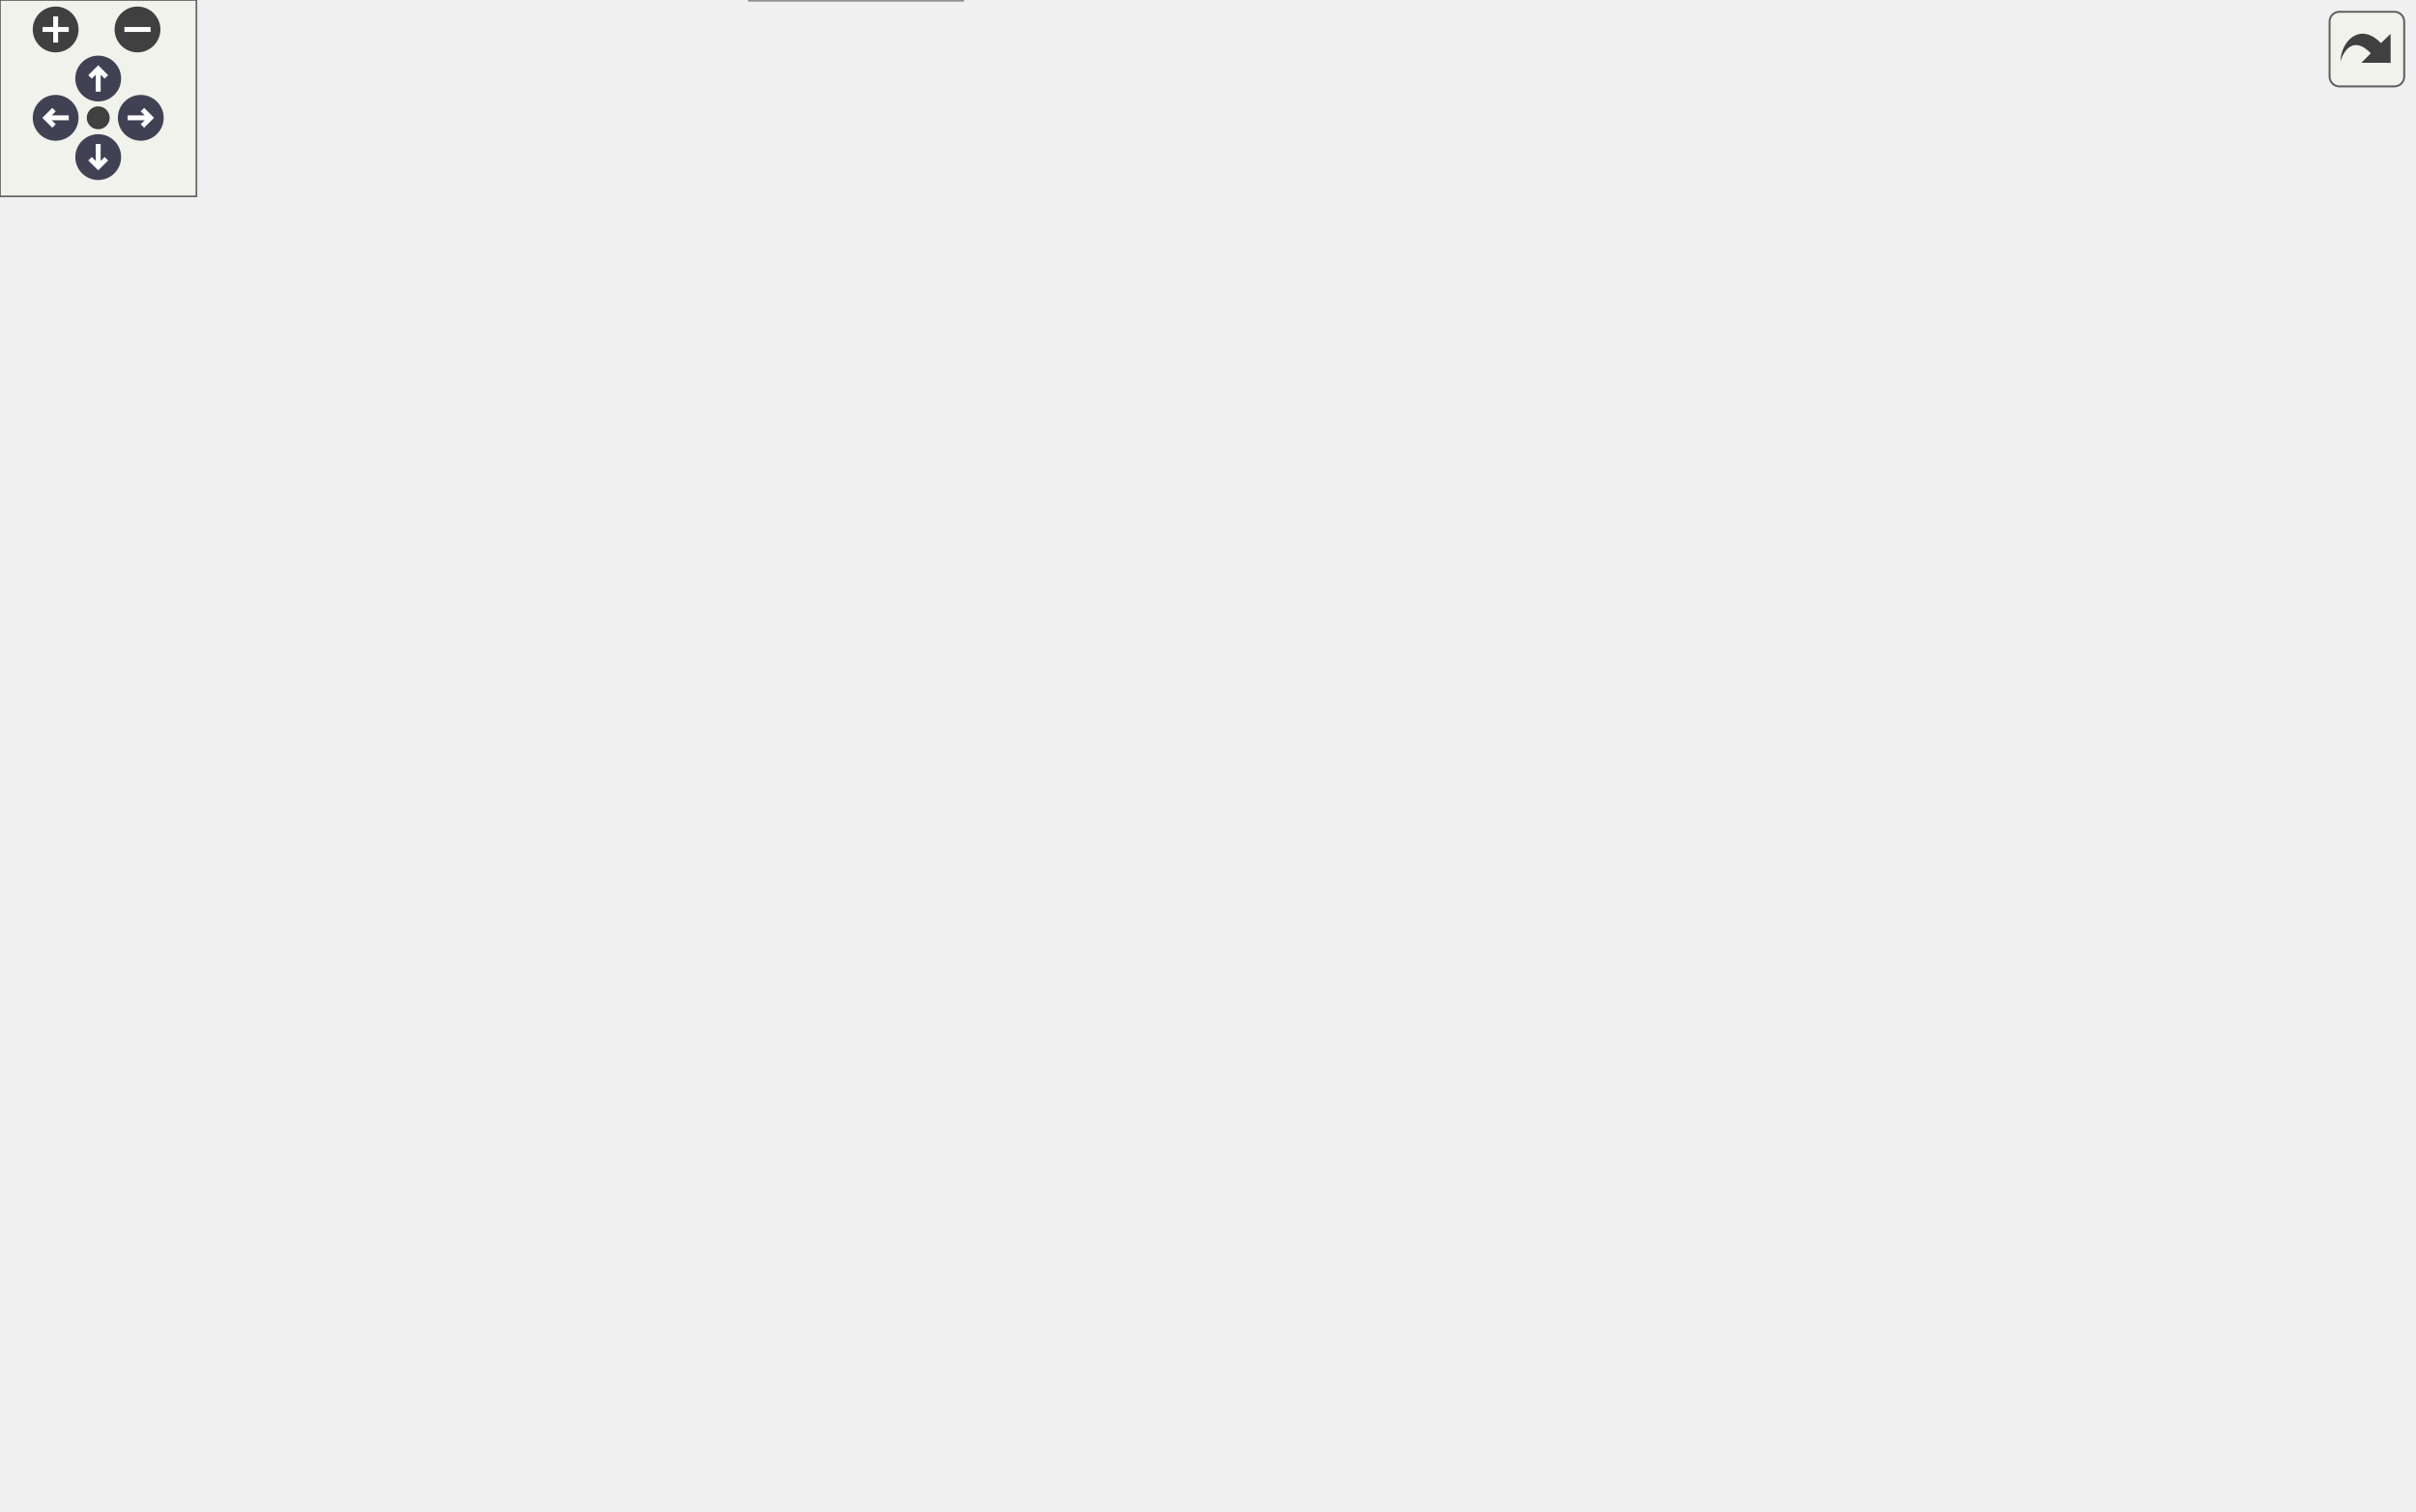
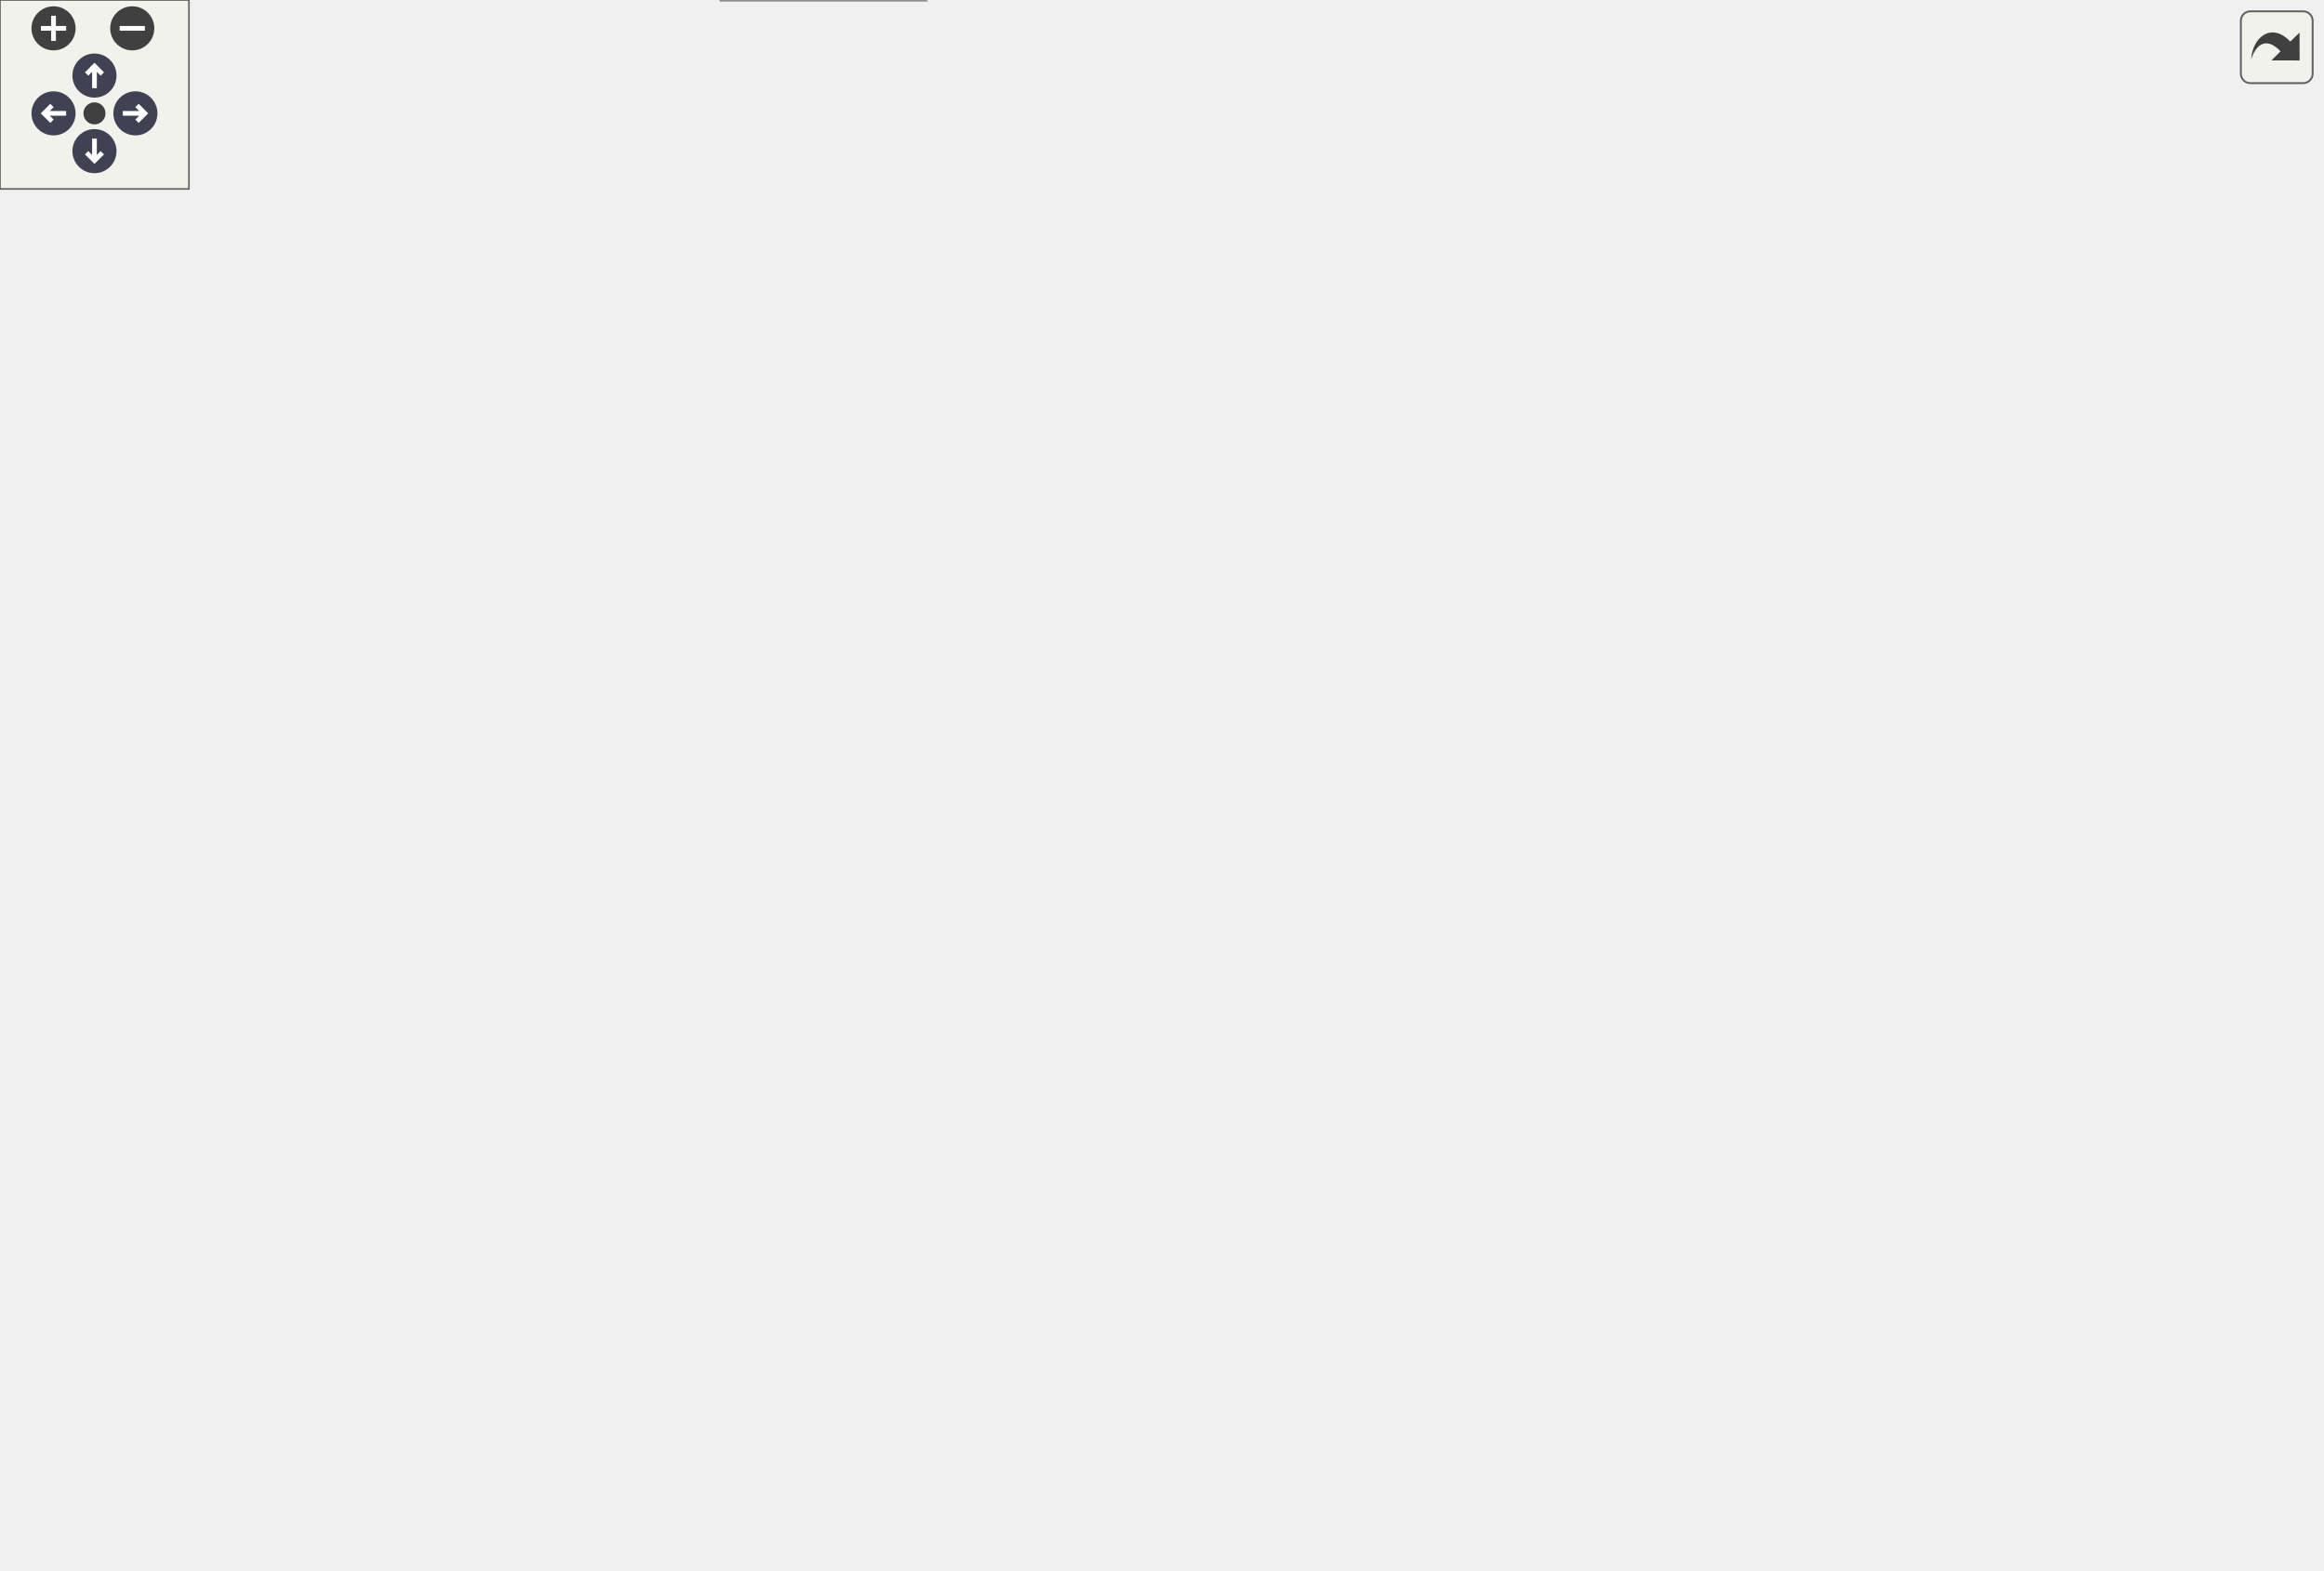
<svg xmlns="http://www.w3.org/2000/svg" xmlns:xlink="http://www.w3.org/1999/xlink" id="main" version="1.1" xml:space="preserve">
  <style type="text/css">
.node, .edge {opacity: 0.7;}
.node.selected, .edge.selected {opacity: 1;}
.edge:hover path { stroke: red; }
.edge:hover polygon { stroke: red; fill: red; }
</style>
  <defs>
    <circle id="rim" cx="0" cy="0" r="7" />
    <circle id="rim2" cx="0" cy="0" r="3.5" />
    <g id="zoomPlus">
      <use xlink:href="#rim" fill="#404040">
        <set attributeName="fill" to="#808080" begin="zoomplus.mouseover" end="zoomplus.mouseout" />
      </use>
      <path d="M-4,0h8M0,-4v8" fill="none" stroke="white" stroke-width="1.5" pointer-events="none" />
    </g>
    <g id="zoomMin">
      <use xlink:href="#rim" fill="#404040">
        <set attributeName="fill" to="#808080" begin="zoomminus.mouseover" end="zoomminus.mouseout" />
      </use>
      <path d="M-4,0h8" fill="none" stroke="white" stroke-width="1.5" pointer-events="none" />
    </g>
    <g id="arrowUp" transform="translate(30 24)">
      <use xlink:href="#rim" />
      <path pointer-events="none" fill="none" stroke="white" stroke-width="1.5" d="M0,-3.0v7 M-2.5,-0.5L0,-3.0L2.5,-0.5" />
    </g>
    <g id="arrowRight" transform="rotate(90) translate(36 -43)">
      <use xlink:href="#rim" />
      <path pointer-events="none" fill="none" stroke="white" stroke-width="1.5" d="M0,-3.0v7 M-2.5,-0.5L0,-3.0L2.5,-0.5" />
    </g>
    <g id="arrowDown" transform="rotate(180) translate(-30 -48)">
      <use xlink:href="#rim" />
      <path pointer-events="none" fill="none" stroke="white" stroke-width="1.5" d="M0,-3.0v7 M-2.5,-0.5L0,-3.0L2.5,-0.5" />
    </g>
    <g id="arrowLeft" transform="rotate(270) translate(-36 17)">
      <use xlink:href="#rim" />
      <path pointer-events="none" fill="none" stroke="white" stroke-width="1.5" d="M0,-3.0v7 M-2.5,-0.5L0,-3.0L2.5,-0.5" />
    </g>
    <g id="resetDef">
      <use xlink:href="#rim2" fill="#404040">
        <set attributeName="fill" to="#808080" begin="reset.mouseover" end="reset.mouseout" />
      </use>
    </g>
  </defs>
  <svg id="graph" class="graph">
    <g id="viewport">
      <g id="Node000001" class="node">
        <g id="a_Node000001">
          <a xlink:title="Generates and serves a fully hardcoded HTML directory listing.">
-             <polygon fill="#999999" stroke="#666666" points="143,-216 0,-216 0,-197 143,-197 143,-216" />
-             <text text-anchor="middle" x="71.5" y="-204" font-family="Helvetica,sans-Serif" font-size="10.00">AutoIndexHandler::handle</text>
+             <polygon fill="#999999" stroke="#666666" points="143,-234 0,-234 0,-215 143,-215 143,-234" />
+             <text text-anchor="middle" x="71.5" y="-222" font-family="Helvetica,sans-Serif" font-size="10.00">AutoIndexHandler::handle</text>
          </a>
        </g>
      </g>
      <g id="Node000002" class="node">
        <g id="a_Node000002">
          <a xlink:href="classHttpResponse.html#abb032c16ad3961d50a6582c50c330581" target="_top" xlink:title="Adds a header field to the HTTP response.">
-             <polygon fill="white" stroke="#666666" points="333.5,-401 189.5,-401 189.5,-382 333.5,-382 333.5,-401" />
-             <text text-anchor="middle" x="261.5" y="-389" font-family="Helvetica,sans-Serif" font-size="10.00">HttpResponse::addHeader</text>
+             <polygon fill="white" stroke="#666666" points="333.5,-438 189.5,-438 189.5,-419 333.5,-419 333.5,-438" />
+             <text text-anchor="middle" x="261.5" y="-426" font-family="Helvetica,sans-Serif" font-size="10.00">HttpResponse::addHeader</text>
          </a>
        </g>
      </g>
      <g id="edge1_Node000001_Node000002" class="edge">
        <g id="a_edge1_Node000001_Node000002">
          <a xlink:title=" ">
-             <path fill="none" stroke="#63b8ff" d="M75.7,-216.31C85.75,-245.43 119.54,-331.92 179,-373.5 181.13,-374.99 183.36,-376.36 185.67,-377.62" />
-             <polygon fill="#63b8ff" stroke="#63b8ff" points="184.36,-380.87 194.9,-381.94 187.33,-374.53 184.36,-380.87" />
+             <path fill="none" stroke="#63b8ff" d="M74.98,-234.07C83.53,-265.05 114.85,-363.32 179,-410.5 180.85,-411.86 182.78,-413.12 184.78,-414.29" />
+             <polygon fill="#63b8ff" stroke="#63b8ff" points="183.4,-417.51 193.91,-418.84 186.52,-411.25 183.4,-417.51" />
          </a>
        </g>
      </g>
      <g id="Node000003" class="node">
        <g id="a_Node000003">
          <a xlink:href="classHttpResponse.html#a22352917aff72615ead5686b7e7b09b8" target="_top" xlink:title="Appends text data to the response body.">
-             <polygon fill="white" stroke="#666666" points="337.5,-364 185.5,-364 185.5,-345 337.5,-345 337.5,-364" />
-             <text text-anchor="middle" x="261.5" y="-352" font-family="Helvetica,sans-Serif" font-size="10.00">HttpResponse::appendBody</text>
+             <polygon fill="white" stroke="#666666" points="337.5,-401 185.5,-401 185.5,-382 337.5,-382 337.5,-401" />
+             <text text-anchor="middle" x="261.5" y="-389" font-family="Helvetica,sans-Serif" font-size="10.00">HttpResponse::appendBody</text>
          </a>
        </g>
      </g>
      <g id="edge2_Node000001_Node000003" class="edge">
        <g id="a_edge2_Node000001_Node000003">
          <a xlink:title=" ">
-             <path fill="none" stroke="#63b8ff" d="M77.43,-216.19C90.4,-240.66 128.04,-305.19 179,-336.5 181.78,-338.21 184.7,-339.75 187.71,-341.15" />
-             <polygon fill="#63b8ff" stroke="#63b8ff" points="186.41,-344.4 196.99,-344.93 189.05,-337.92 186.41,-344.4" />
+             <path fill="none" stroke="#63b8ff" d="M76.34,-234.02C87.66,-260.74 123.55,-336.87 179,-373.5 181.44,-375.11 184,-376.58 186.64,-377.92" />
+             <polygon fill="#63b8ff" stroke="#63b8ff" points="185.36,-381.18 195.92,-381.99 188.17,-374.76 185.36,-381.18" />
          </a>
        </g>
      </g>
      <g id="Node000004" class="node">
        <g id="a_Node000004">
          <a xlink:href="classAutoIndexHandler.html#ac79e264370e9c6576275fb315d67c5c3" target="_top" xlink:title="Converts a byte size into a human-readable format (B, KB, MB).">
-             <polygon fill="white" stroke="#666666" points="343.5,-327 179.5,-327 179.5,-308 343.5,-308 343.5,-327" />
-             <text text-anchor="middle" x="261.5" y="-315" font-family="Helvetica,sans-Serif" font-size="10.00">AutoIndexHandler::formatSize</text>
+             <polygon fill="white" stroke="#666666" points="343.5,-364 179.5,-364 179.5,-345 343.5,-345 343.5,-364" />
+             <text text-anchor="middle" x="261.5" y="-352" font-family="Helvetica,sans-Serif" font-size="10.00">AutoIndexHandler::formatSize</text>
          </a>
        </g>
      </g>
      <g id="edge3_Node000001_Node000004" class="edge">
        <g id="a_edge3_Node000001_Node000004">
          <a xlink:title=" ">
-             <path fill="none" stroke="#63b8ff" d="M80.48,-216.15C96.84,-235.26 136.27,-277.92 179,-299.5 182.78,-301.41 186.77,-303.12 190.85,-304.65" />
-             <polygon fill="#63b8ff" stroke="#63b8ff" points="189.94,-308.03 200.54,-307.9 192.17,-301.4 189.94,-308.03" />
+             <path fill="none" stroke="#63b8ff" d="M78.63,-234.12C93.17,-256.06 132.04,-309.99 179,-336.5 182.22,-338.32 185.6,-339.95 189.09,-341.42" />
+             <polygon fill="#63b8ff" stroke="#63b8ff" points="187.92,-344.72 198.52,-344.93 190.37,-338.16 187.92,-344.72" />
          </a>
        </g>
      </g>
      <g id="Node000005" class="node">
        <g id="a_Node000005">
+           <a xlink:href="classHttpRequest.html#a5e8c184f323f39e36f2bb681554bc171" target="_top" xlink:title="Returns the current HTTP method.">
+             <polygon fill="white" stroke="#666666" points="329.5,-327 193.5,-327 193.5,-308 329.5,-308 329.5,-327" />
+             <text text-anchor="middle" x="261.5" y="-315" font-family="Helvetica,sans-Serif" font-size="10.00">HttpRequest::getMethod</text>
+           </a>
+         </g>
+       </g>
+       <g id="edge4_Node000001_Node000005" class="edge">
+         <g id="a_edge4_Node000001_Node000005">
+           <a xlink:title=" ">
+             <path fill="none" stroke="#63b8ff" d="M83.11,-234.19C101.32,-250.28 140.31,-282.43 179,-299.5 183.69,-301.57 188.63,-303.41 193.68,-305.04" />
+             <polygon fill="#63b8ff" stroke="#63b8ff" points="192.87,-308.45 203.45,-307.94 194.86,-301.74 192.87,-308.45" />
+           </a>
+         </g>
+       </g>
+       <g id="Node000006" class="node">
+         <g id="a_Node000006">
          <a xlink:href="classHttpRequest.html#a9cd740d746bcd7fa6e4fcb8c537879ad" target="_top" xlink:title="Returns the resolved filesystem path corresponding to the URI.">
            <polygon fill="white" stroke="#666666" points="344,-290 179,-290 179,-271 344,-271 344,-290" />
            <text text-anchor="middle" x="261.5" y="-278" font-family="Helvetica,sans-Serif" font-size="10.00">HttpRequest::getResolvedPath</text>
          </a>
        </g>
      </g>
-       <g id="edge4_Node000001_Node000005" class="edge">
-         <g id="a_edge4_Node000001_Node000005">
-           <a xlink:title=" ">
-             <path fill="none" stroke="#63b8ff" d="M87.77,-216.21C107.93,-228.63 144.86,-250.01 179,-262.5 184.89,-264.66 191.13,-266.6 197.41,-268.34" />
-             <polygon fill="#63b8ff" stroke="#63b8ff" points="196.74,-271.78 207.3,-270.9 198.5,-265 196.74,-271.78" />
-           </a>
-         </g>
-       </g>
-       <g id="Node000006" class="node">
-         <g id="a_Node000006">
+       <g id="edge5_Node000001_Node000006" class="edge">
+         <g id="a_edge5_Node000001_Node000006">
+           <a xlink:title=" ">
+             <path fill="none" stroke="#63b8ff" d="M96.75,-234.14C118.15,-242.4 150.32,-254.25 179,-262.5 186.54,-264.67 194.54,-266.72 202.46,-268.62" />
+             <polygon fill="#63b8ff" stroke="#63b8ff" points="201.88,-272.08 212.41,-270.93 203.46,-265.26 201.88,-272.08" />
+           </a>
+         </g>
+       </g>
+       <g id="Node000007" class="node">
+         <g id="a_Node000007">
          <a xlink:href="classHttpRequest.html#a658d90f4dd4080c30c99c463c082abc8" target="_top" xlink:title=" ">
            <polygon fill="white" stroke="#666666" points="318,-253 205,-253 205,-234 318,-234 318,-253" />
            <text text-anchor="middle" x="261.5" y="-241" font-family="Helvetica,sans-Serif" font-size="10.00">HttpRequest::getUri</text>
          </a>
        </g>
      </g>
-       <g id="edge5_Node000001_Node000006" class="edge">
-         <g id="a_edge5_Node000001_Node000006">
-           <a xlink:title=" ">
-             <path fill="none" stroke="#63b8ff" d="M120.91,-216.03C145.6,-220.89 175.82,-226.83 201.81,-231.95" />
-             <polygon fill="#63b8ff" stroke="#63b8ff" points="201.44,-235.44 211.92,-233.94 202.79,-228.57 201.44,-235.44" />
-           </a>
-         </g>
-       </g>
-       <g id="Node000007" class="node">
-         <g id="a_Node000007">
+       <g id="edge6_Node000001_Node000007" class="edge">
+         <g id="a_edge6_Node000001_Node000007">
+           <a xlink:title=" ">
+             <path fill="none" stroke="#63b8ff" d="M143.04,-231.63C159.95,-233.34 177.94,-235.16 194.63,-236.84" />
+             <polygon fill="#63b8ff" stroke="#63b8ff" points="194.54,-240.35 204.84,-237.87 195.24,-233.39 194.54,-240.35" />
+           </a>
+         </g>
+       </g>
+       <g id="Node000008" class="node">
+         <g id="a_Node000008">
          <a xlink:href="classLogger.html#a4aa4d7c3b98f6e12e7ea8253da5ea0cd" target="_top" xlink:title="Returns the singleton instance of the Logger.">
            <polygon fill="white" stroke="#666666" points="310,-216 213,-216 213,-197 310,-197 310,-216" />
            <text text-anchor="middle" x="261.5" y="-204" font-family="Helvetica,sans-Serif" font-size="10.00">Logger::instance</text>
          </a>
        </g>
      </g>
-       <g id="edge6_Node000001_Node000007" class="edge">
-         <g id="a_edge6_Node000001_Node000007">
-           <a xlink:title=" ">
-             <path fill="none" stroke="#63b8ff" d="M143.04,-206.5C162.73,-206.5 183.89,-206.5 202.75,-206.5" />
-             <polygon fill="#63b8ff" stroke="#63b8ff" points="202.97,-210 212.97,-206.5 202.97,-203 202.97,-210" />
-           </a>
-         </g>
-       </g>
-       <g id="Node000008" class="node">
-         <g id="a_Node000008">
+       <g id="edge7_Node000001_Node000008" class="edge">
+         <g id="a_edge7_Node000001_Node000008">
+           <a xlink:title=" ">
+             <path fill="none" stroke="#63b8ff" d="M143.04,-217.75C162.82,-215.85 184.09,-213.82 203.01,-212" />
+             <polygon fill="#63b8ff" stroke="#63b8ff" points="203.35,-215.49 212.97,-211.05 202.68,-208.52 203.35,-215.49" />
+           </a>
+         </g>
+       </g>
+       <g id="Node000009" class="node">
+         <g id="a_Node000009">
          <a xlink:href="classLogger.html#a3d3f0801eeaf39b33a906ea8569c19b2" target="_top" xlink:title="Writes a log entry with timestamp, level, and message.">
            <polygon fill="white" stroke="#666666" points="297,-179 226,-179 226,-160 297,-160 297,-179" />
            <text text-anchor="middle" x="261.5" y="-167" font-family="Helvetica,sans-Serif" font-size="10.00">Logger::log</text>
          </a>
        </g>
      </g>
-       <g id="edge7_Node000001_Node000008" class="edge">
-         <g id="a_edge7_Node000001_Node000008">
-           <a xlink:title=" ">
-             <path fill="none" stroke="#63b8ff" d="M120.91,-196.97C150.18,-191.21 187.22,-183.92 215.79,-178.3" />
-             <polygon fill="#63b8ff" stroke="#63b8ff" points="216.76,-181.68 225.9,-176.31 215.41,-174.81 216.76,-181.68" />
-           </a>
-         </g>
-       </g>
-       <g id="Node000010" class="node">
-         <g id="a_Node000010">
+       <g id="edge8_Node000001_Node000009" class="edge">
+         <g id="a_edge8_Node000001_Node000009">
+           <a xlink:title=" ">
+             <path fill="none" stroke="#63b8ff" d="M98.54,-214.91C119.96,-207.21 151.22,-196.41 179,-188.5 190.9,-185.11 203.9,-181.87 215.95,-179.06" />
+             <polygon fill="#63b8ff" stroke="#63b8ff" points="216.84,-182.45 225.81,-176.81 215.28,-175.63 216.84,-182.45" />
+           </a>
+         </g>
+       </g>
+       <g id="Node000011" class="node">
+         <g id="a_Node000011">
          <a xlink:href="classAutoIndexHandler.html#a0dcbd0504c1e39bbe584d45821e7856d" target="_top" xlink:title="Replaces a single placeholder tag in the HTML template.">
            <polygon fill="white" stroke="#666666" points="334.5,-141.5 188.5,-141.5 188.5,-111.5 334.5,-111.5 334.5,-141.5" />
            <text text-anchor="start" x="196.5" y="-129.5" font-family="Helvetica,sans-Serif" font-size="10.00">AutoIndexHandler::replace</text>
            <text text-anchor="middle" x="261.5" y="-118.5" font-family="Helvetica,sans-Serif" font-size="10.00">Placeholder</text>
          </a>
        </g>
      </g>
-       <g id="edge9_Node000001_Node000010" class="edge">
-         <g id="a_edge9_Node000001_Node000010">
-           <a xlink:title=" ">
-             <path fill="none" stroke="#63b8ff" d="M88.67,-196.99C109.17,-185.2 145.86,-165.01 179,-151.5 184.76,-149.15 190.82,-146.9 196.93,-144.78" />
-             <polygon fill="#63b8ff" stroke="#63b8ff" points="198.17,-148.06 206.54,-141.56 195.94,-141.42 198.17,-148.06" />
-           </a>
-         </g>
-       </g>
-       <g id="Node000011" class="node">
-         <g id="a_Node000011">
+       <g id="edge10_Node000001_Node000011" class="edge">
+         <g id="a_edge10_Node000001_Node000011">
+           <a xlink:title=" ">
+             <path fill="none" stroke="#63b8ff" d="M83.91,-214.93C102.66,-199.61 141.65,-169.51 179,-151.5 183.83,-149.17 188.93,-147 194.12,-144.99" />
+             <polygon fill="#63b8ff" stroke="#63b8ff" points="195.34,-148.27 203.53,-141.54 192.94,-141.69 195.34,-148.27" />
+           </a>
+         </g>
+       </g>
+       <g id="Node000012" class="node">
+         <g id="a_Node000012">
          <a xlink:href="classHttpResponse.html#af02b3b82a638bfbf23226b9f3bf06843" target="_top" xlink:title="Sets the HTTP status code and updates the corresponding reason phrase.">
            <polygon fill="white" stroke="#666666" points="342,-93 181,-93 181,-74 342,-74 342,-93" />
            <text text-anchor="middle" x="261.5" y="-81" font-family="Helvetica,sans-Serif" font-size="10.00">HttpResponse::setStatusCode</text>
          </a>
        </g>
      </g>
-       <g id="edge10_Node000001_Node000011" class="edge">
-         <g id="a_edge10_Node000001_Node000011">
-           <a xlink:title=" ">
-             <path fill="none" stroke="#63b8ff" d="M79.51,-196.69C94.96,-175.86 134.13,-127.09 179,-102.5 183.24,-100.18 187.75,-98.14 192.39,-96.35" />
-             <polygon fill="#63b8ff" stroke="#63b8ff" points="193.75,-99.58 202.06,-93.01 191.46,-92.97 193.75,-99.58" />
-           </a>
-         </g>
-       </g>
-       <g id="Node000014" class="node">
-         <g id="a_Node000014">
+       <g id="edge11_Node000001_Node000012" class="edge">
+         <g id="a_edge11_Node000001_Node000012">
+           <a xlink:title=" ">
+             <path fill="none" stroke="#63b8ff" d="M78.01,-214.76C91.78,-191.39 130.08,-131.9 179,-102.5 182.64,-100.31 186.52,-98.37 190.52,-96.66" />
+             <polygon fill="#63b8ff" stroke="#63b8ff" points="191.94,-99.87 200.06,-93.05 189.47,-93.32 191.94,-99.87" />
+           </a>
+         </g>
+       </g>
+       <g id="Node000015" class="node">
+         <g id="a_Node000015">
          <a xlink:href="string__utils_8hpp.html#ad735976365693b45c427000fe042e173" target="_top" xlink:title="Converts any printable type to a string representation.">
            <polygon fill="white" stroke="#666666" points="289,-56 234,-56 234,-37 289,-37 289,-56" />
            <text text-anchor="middle" x="261.5" y="-44" font-family="Helvetica,sans-Serif" font-size="10.00">toString</text>
          </a>
        </g>
      </g>
-       <g id="edge13_Node000001_Node000014" class="edge">
-         <g id="a_edge13_Node000001_Node000014">
-           <a xlink:title=" ">
-             <path fill="none" stroke="#63b8ff" d="M76.82,-196.68C88.84,-170.57 125.38,-99.05 179,-64.5 192.13,-56.04 208.66,-51.51 223.4,-49.11" />
-             <polygon fill="#63b8ff" stroke="#63b8ff" points="224.3,-52.52 233.73,-47.7 223.35,-45.58 224.3,-52.52" />
-           </a>
-         </g>
-       </g>
-       <g id="Node000015" class="node">
-         <g id="a_Node000015">
+       <g id="edge14_Node000001_Node000015" class="edge">
+         <g id="a_edge14_Node000001_Node000015">
+           <a xlink:title=" ">
+             <path fill="none" stroke="#63b8ff" d="M75.98,-214.69C86.56,-186.39 121.18,-104.09 179,-64.5 192.11,-55.52 208.95,-50.93 223.92,-48.62" />
+             <polygon fill="#63b8ff" stroke="#63b8ff" points="224.42,-52.08 233.91,-47.35 223.55,-45.14 224.42,-52.08" />
+           </a>
+         </g>
+       </g>
+       <g id="Node000016" class="node">
+         <g id="a_Node000016">
          <a xlink:href="string__utils_8hpp.html#a4408f0c67e5adf4b8c58c34229e68775" target="_top" xlink:title="Encodes a string for safe inclusion in a URI (percent-encoding).">
            <polygon fill="white" stroke="#666666" points="294,-19 229,-19 229,0 294,0 294,-19" />
            <text text-anchor="middle" x="261.5" y="-7" font-family="Helvetica,sans-Serif" font-size="10.00">uriEncode</text>
          </a>
        </g>
      </g>
-       <g id="edge14_Node000001_Node000015" class="edge">
-         <g id="a_edge14_Node000001_Node000015">
-           <a xlink:title=" ">
-             <path fill="none" stroke="#63b8ff" d="M75.22,-196.86C84.3,-166.57 116.57,-72.61 179,-27.5 190.42,-19.25 204.92,-14.67 218.51,-12.16" />
-             <polygon fill="#63b8ff" stroke="#63b8ff" points="219.3,-15.58 228.66,-10.62 218.25,-8.66 219.3,-15.58" />
-           </a>
-         </g>
-       </g>
-       <g id="Node000009" class="node">
-         <g id="a_Node000009">
+       <g id="edge15_Node000001_Node000016" class="edge">
+         <g id="a_edge15_Node000001_Node000016">
+           <a xlink:title=" ">
+             <path fill="none" stroke="#63b8ff" d="M74.69,-214.83C82.51,-182.58 112.27,-77.84 179,-27.5 190.34,-18.95 204.94,-14.3 218.65,-11.83" />
+             <polygon fill="#63b8ff" stroke="#63b8ff" points="219.5,-15.25 228.89,-10.34 218.48,-8.32 219.5,-15.25" />
+           </a>
+         </g>
+       </g>
+       <g id="Node000010" class="node">
+         <g id="a_Node000010">
          <a xlink:href="classLogger.html#a19f9ef22095a67c9fe420c9d6e761fc2" target="_top" xlink:title="Converts a LogLevel enum value to its string label.">
            <polygon fill="white" stroke="#666666" points="527,-179 408,-179 408,-160 527,-160 527,-179" />
            <text text-anchor="middle" x="467.5" y="-167" font-family="Helvetica,sans-Serif" font-size="10.00">Logger::levelToString</text>
          </a>
        </g>
      </g>
-       <g id="edge8_Node000008_Node000009" class="edge">
-         <g id="a_edge8_Node000008_Node000009">
+       <g id="edge9_Node000009_Node000010" class="edge">
+         <g id="a_edge9_Node000009_Node000010">
          <a xlink:title=" ">
            <path fill="none" stroke="#63b8ff" d="M297.11,-169.5C324.51,-169.5 363.66,-169.5 397.42,-169.5" />
            <polygon fill="#63b8ff" stroke="#63b8ff" points="397.7,-173 407.7,-169.5 397.7,-166 397.7,-173" />
          </a>
        </g>
      </g>
-       <g id="Node000012" class="node">
-         <g id="a_Node000012">
+       <g id="Node000013" class="node">
+         <g id="a_Node000013">
          <a xlink:href="classHttpResponse.html#a98bb39b2757912eae4f667db80e3e6a4" target="_top" xlink:title="Sets the textual reason phrase for a given status code.">
            <polygon fill="white" stroke="#666666" points="555,-93 380,-93 380,-74 555,-74 555,-93" />
            <text text-anchor="middle" x="467.5" y="-81" font-family="Helvetica,sans-Serif" font-size="10.00">HttpResponse::setReasonPhrase</text>
          </a>
        </g>
      </g>
-       <g id="edge11_Node000011_Node000012" class="edge">
-         <g id="a_edge11_Node000011_Node000012">
+       <g id="edge12_Node000012_Node000013" class="edge">
+         <g id="a_edge12_Node000012_Node000013">
          <a xlink:title=" ">
            <path fill="none" stroke="#63b8ff" d="M342.25,-83.5C351.18,-83.5 360.35,-83.5 369.47,-83.5" />
            <polygon fill="#63b8ff" stroke="#63b8ff" points="369.72,-87 379.72,-83.5 369.72,-80 369.72,-87" />
          </a>
        </g>
      </g>
-       <g id="Node000013" class="node">
-         <g id="a_Node000013">
+       <g id="Node000014" class="node">
+         <g id="a_Node000014">
          <a xlink:href="classHttpResponse.html#ae09f25f31d917b068fae8bbf07b29c19" target="_top" xlink:title="Converts an HTTP status code to its standard reason phrase string.">
            <polygon fill="white" stroke="#666666" points="737,-98.5 591,-98.5 591,-68.5 737,-68.5 737,-98.5" />
            <text text-anchor="start" x="599" y="-86.5" font-family="Helvetica,sans-Serif" font-size="10.00">HttpResponse::statusCode</text>
            <text text-anchor="middle" x="664" y="-75.5" font-family="Helvetica,sans-Serif" font-size="10.00">ToString</text>
          </a>
        </g>
      </g>
-       <g id="edge12_Node000012_Node000013" class="edge">
-         <g id="a_edge12_Node000012_Node000013">
+       <g id="edge13_Node000013_Node000014" class="edge">
+         <g id="a_edge13_Node000013_Node000014">
          <a xlink:title=" ">
            <path fill="none" stroke="#63b8ff" d="M555.23,-83.5C563.72,-83.5 572.33,-83.5 580.78,-83.5" />
            <polygon fill="#63b8ff" stroke="#63b8ff" points="581,-87 591,-83.5 581,-80 581,-87" />
          </a>
        </g>
      </g>
    </g>
  </svg>
  <g id="navigator" transform="translate(0 0)" fill="#404254">
    <rect fill="#f2f5e9" fill-opacity="0.5" stroke="#606060" stroke-width=".5" x="0" y="0" width="60" height="60" />
    <use id="zoomplus" xlink:href="#zoomPlus" x="17" y="9" />
    <use id="zoomminus" xlink:href="#zoomMin" x="42" y="9" />
    <use id="reset" xlink:href="#resetDef" x="30" y="36" />
    <use id="arrowup" xlink:href="#arrowUp" x="0" y="0" />
    <use id="arrowright" xlink:href="#arrowRight" x="0" y="0" />
    <use id="arrowdown" xlink:href="#arrowDown" x="0" y="0" />
    <use id="arrowleft" xlink:href="#arrowLeft" x="0" y="0" />
  </g>
  <svg viewBox="0 0 15 15" width="100%" height="30px" preserveAspectRatio="xMaxYMin meet">
    <g id="arrow_out" transform="scale(0.3 0.3)">
      <a xlink:href="classAutoIndexHandler_a19f63277112e5a0d50bb8d570527ce0a_cgraph_org.svg" target="_base">
        <rect id="button" ry="5" rx="5" y="6" x="6" height="38" width="38" fill="#f2f5e9" fill-opacity="0.5" stroke="#606060" stroke-width="1.0" />
        <path id="arrow" d="M 11.5,31.437 C 11.94,20.098 22.043,11.323 32.159,21.979 L 37.069,17.246 C 37.069,17.246 37.088,32 37.088,32 L 22.16,31.978 C 22.16,31.978 26.998,27.14 26.998,27.14 C 18.529,18.264 13.292,25.23 11.5,31.437 z" style="fill:#404040;" />
      </a>
    </g>
  </svg>
  <style type="text/css">

[data-mouse-over-selected='false'] { opacity: 0.7; }
[data-mouse-over-selected='true']  { opacity: 1.0; }

</style>
</svg>
